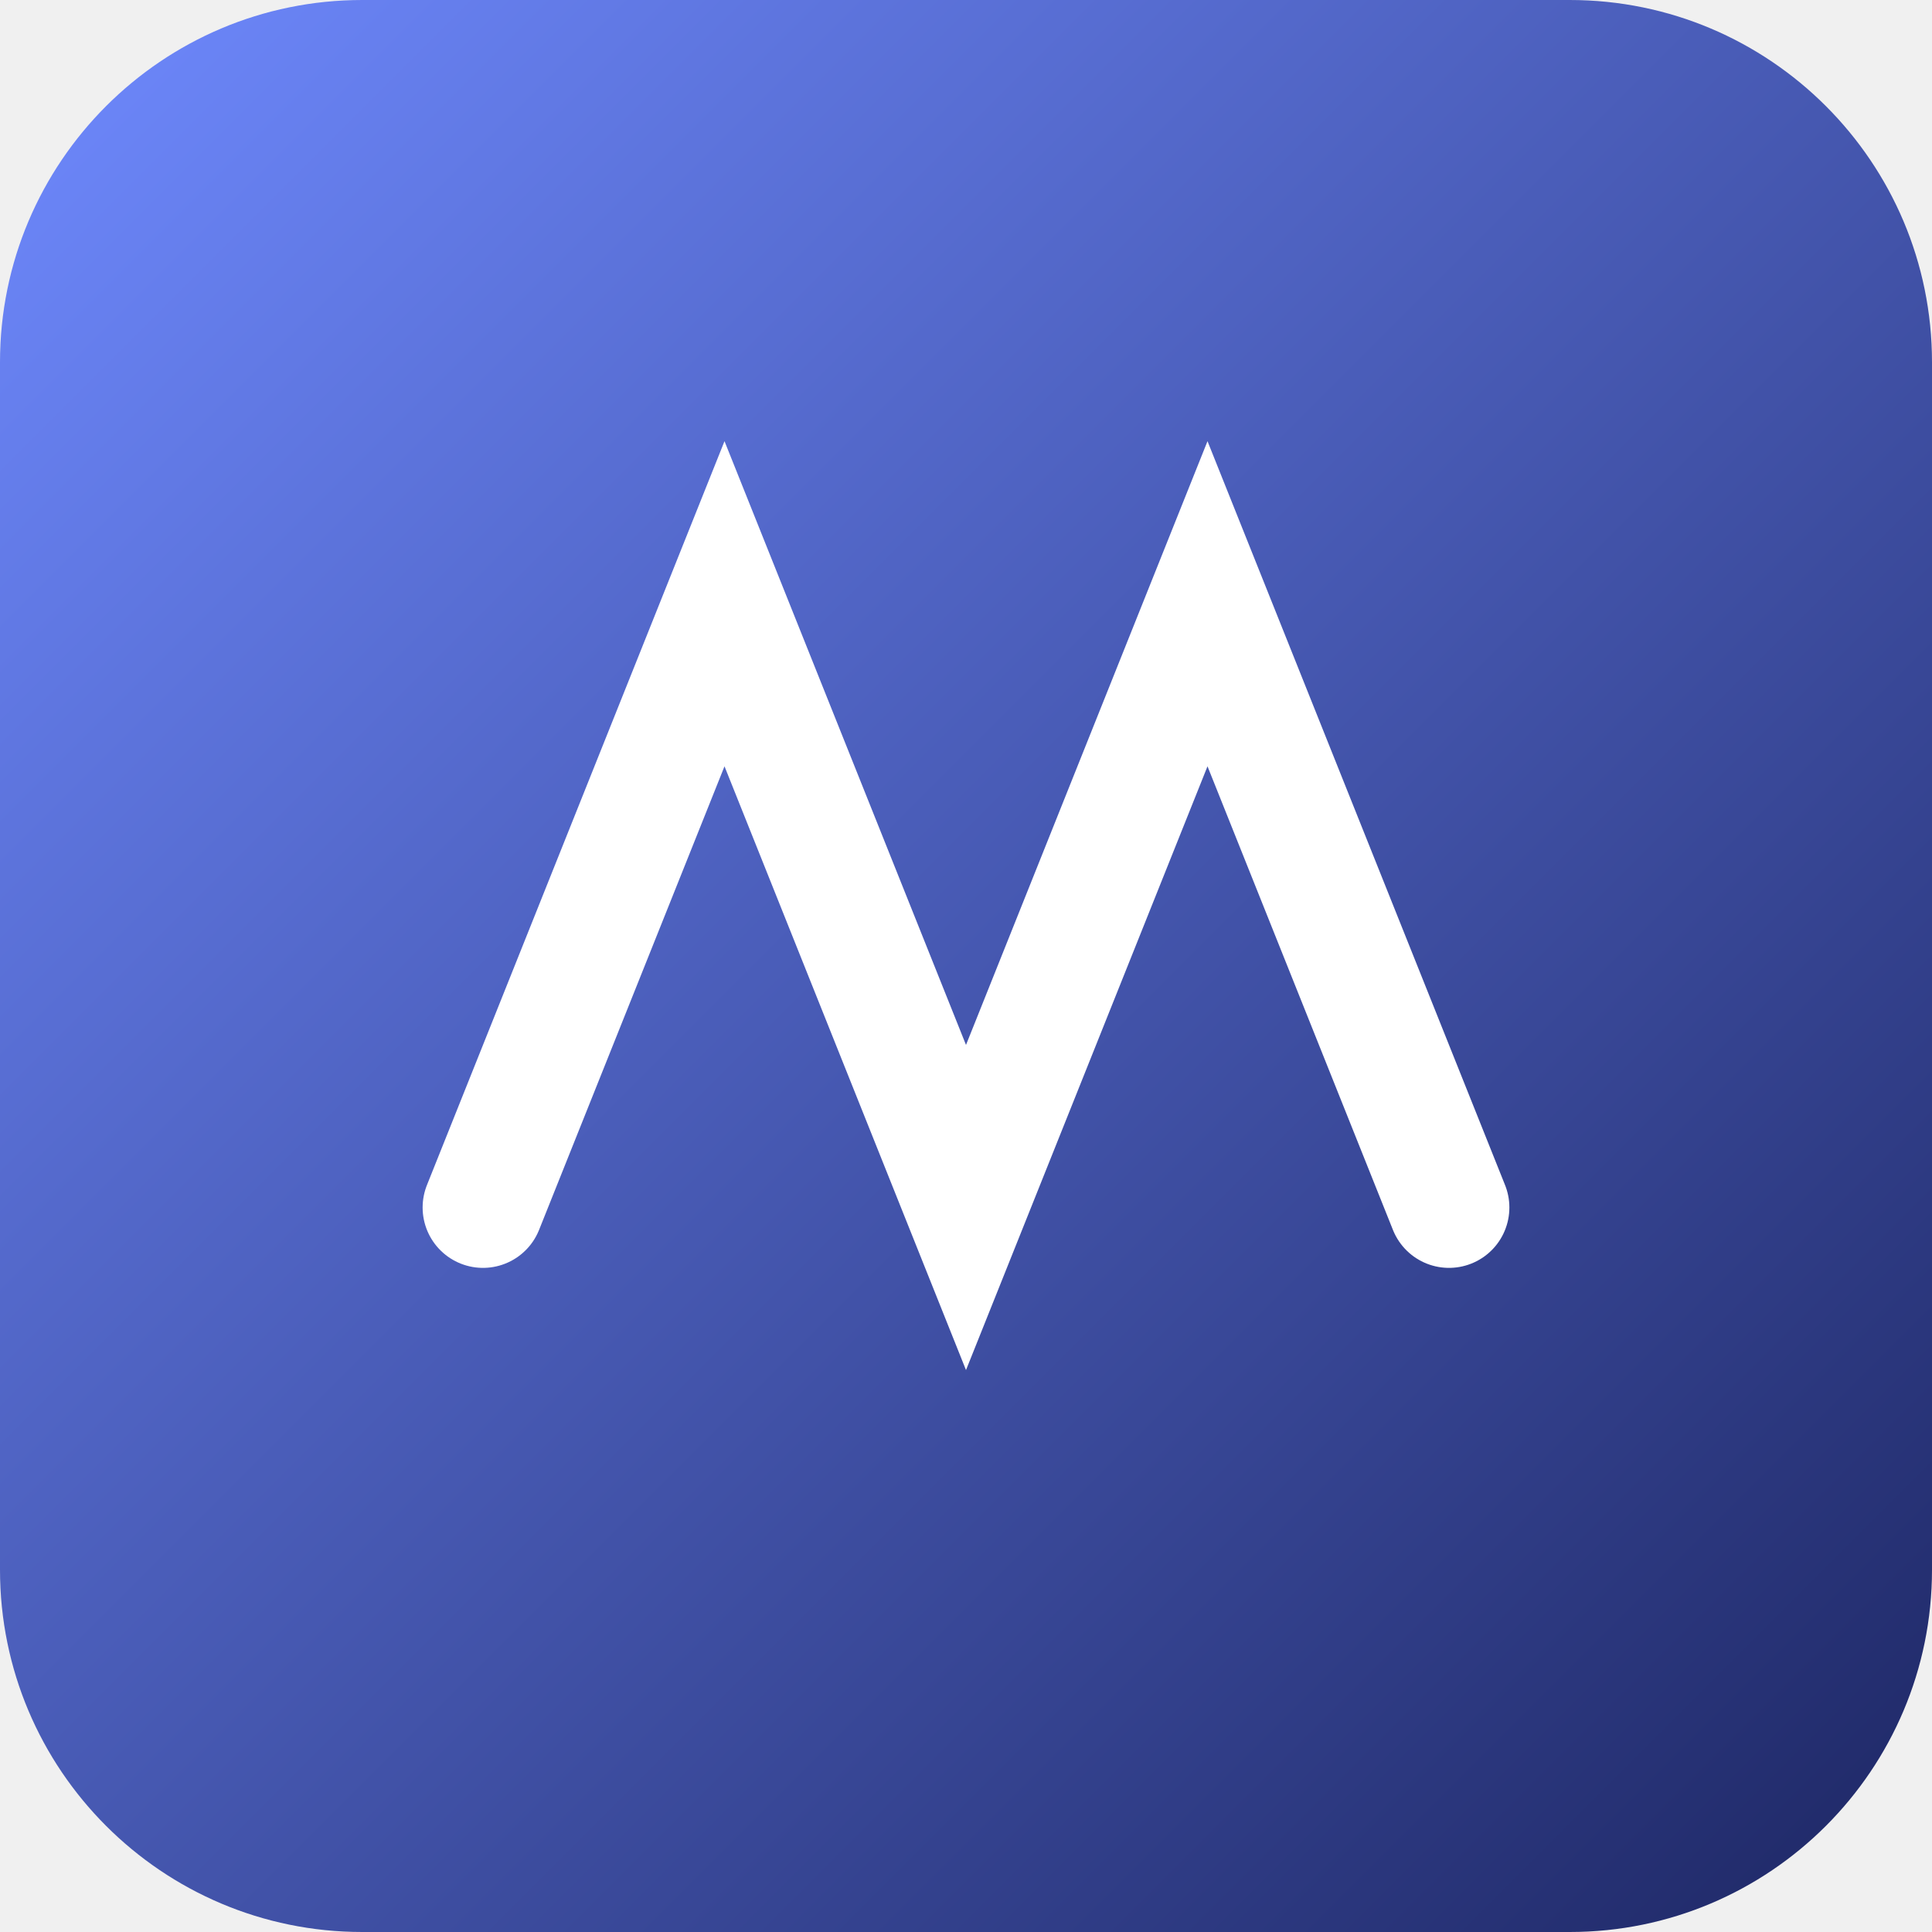
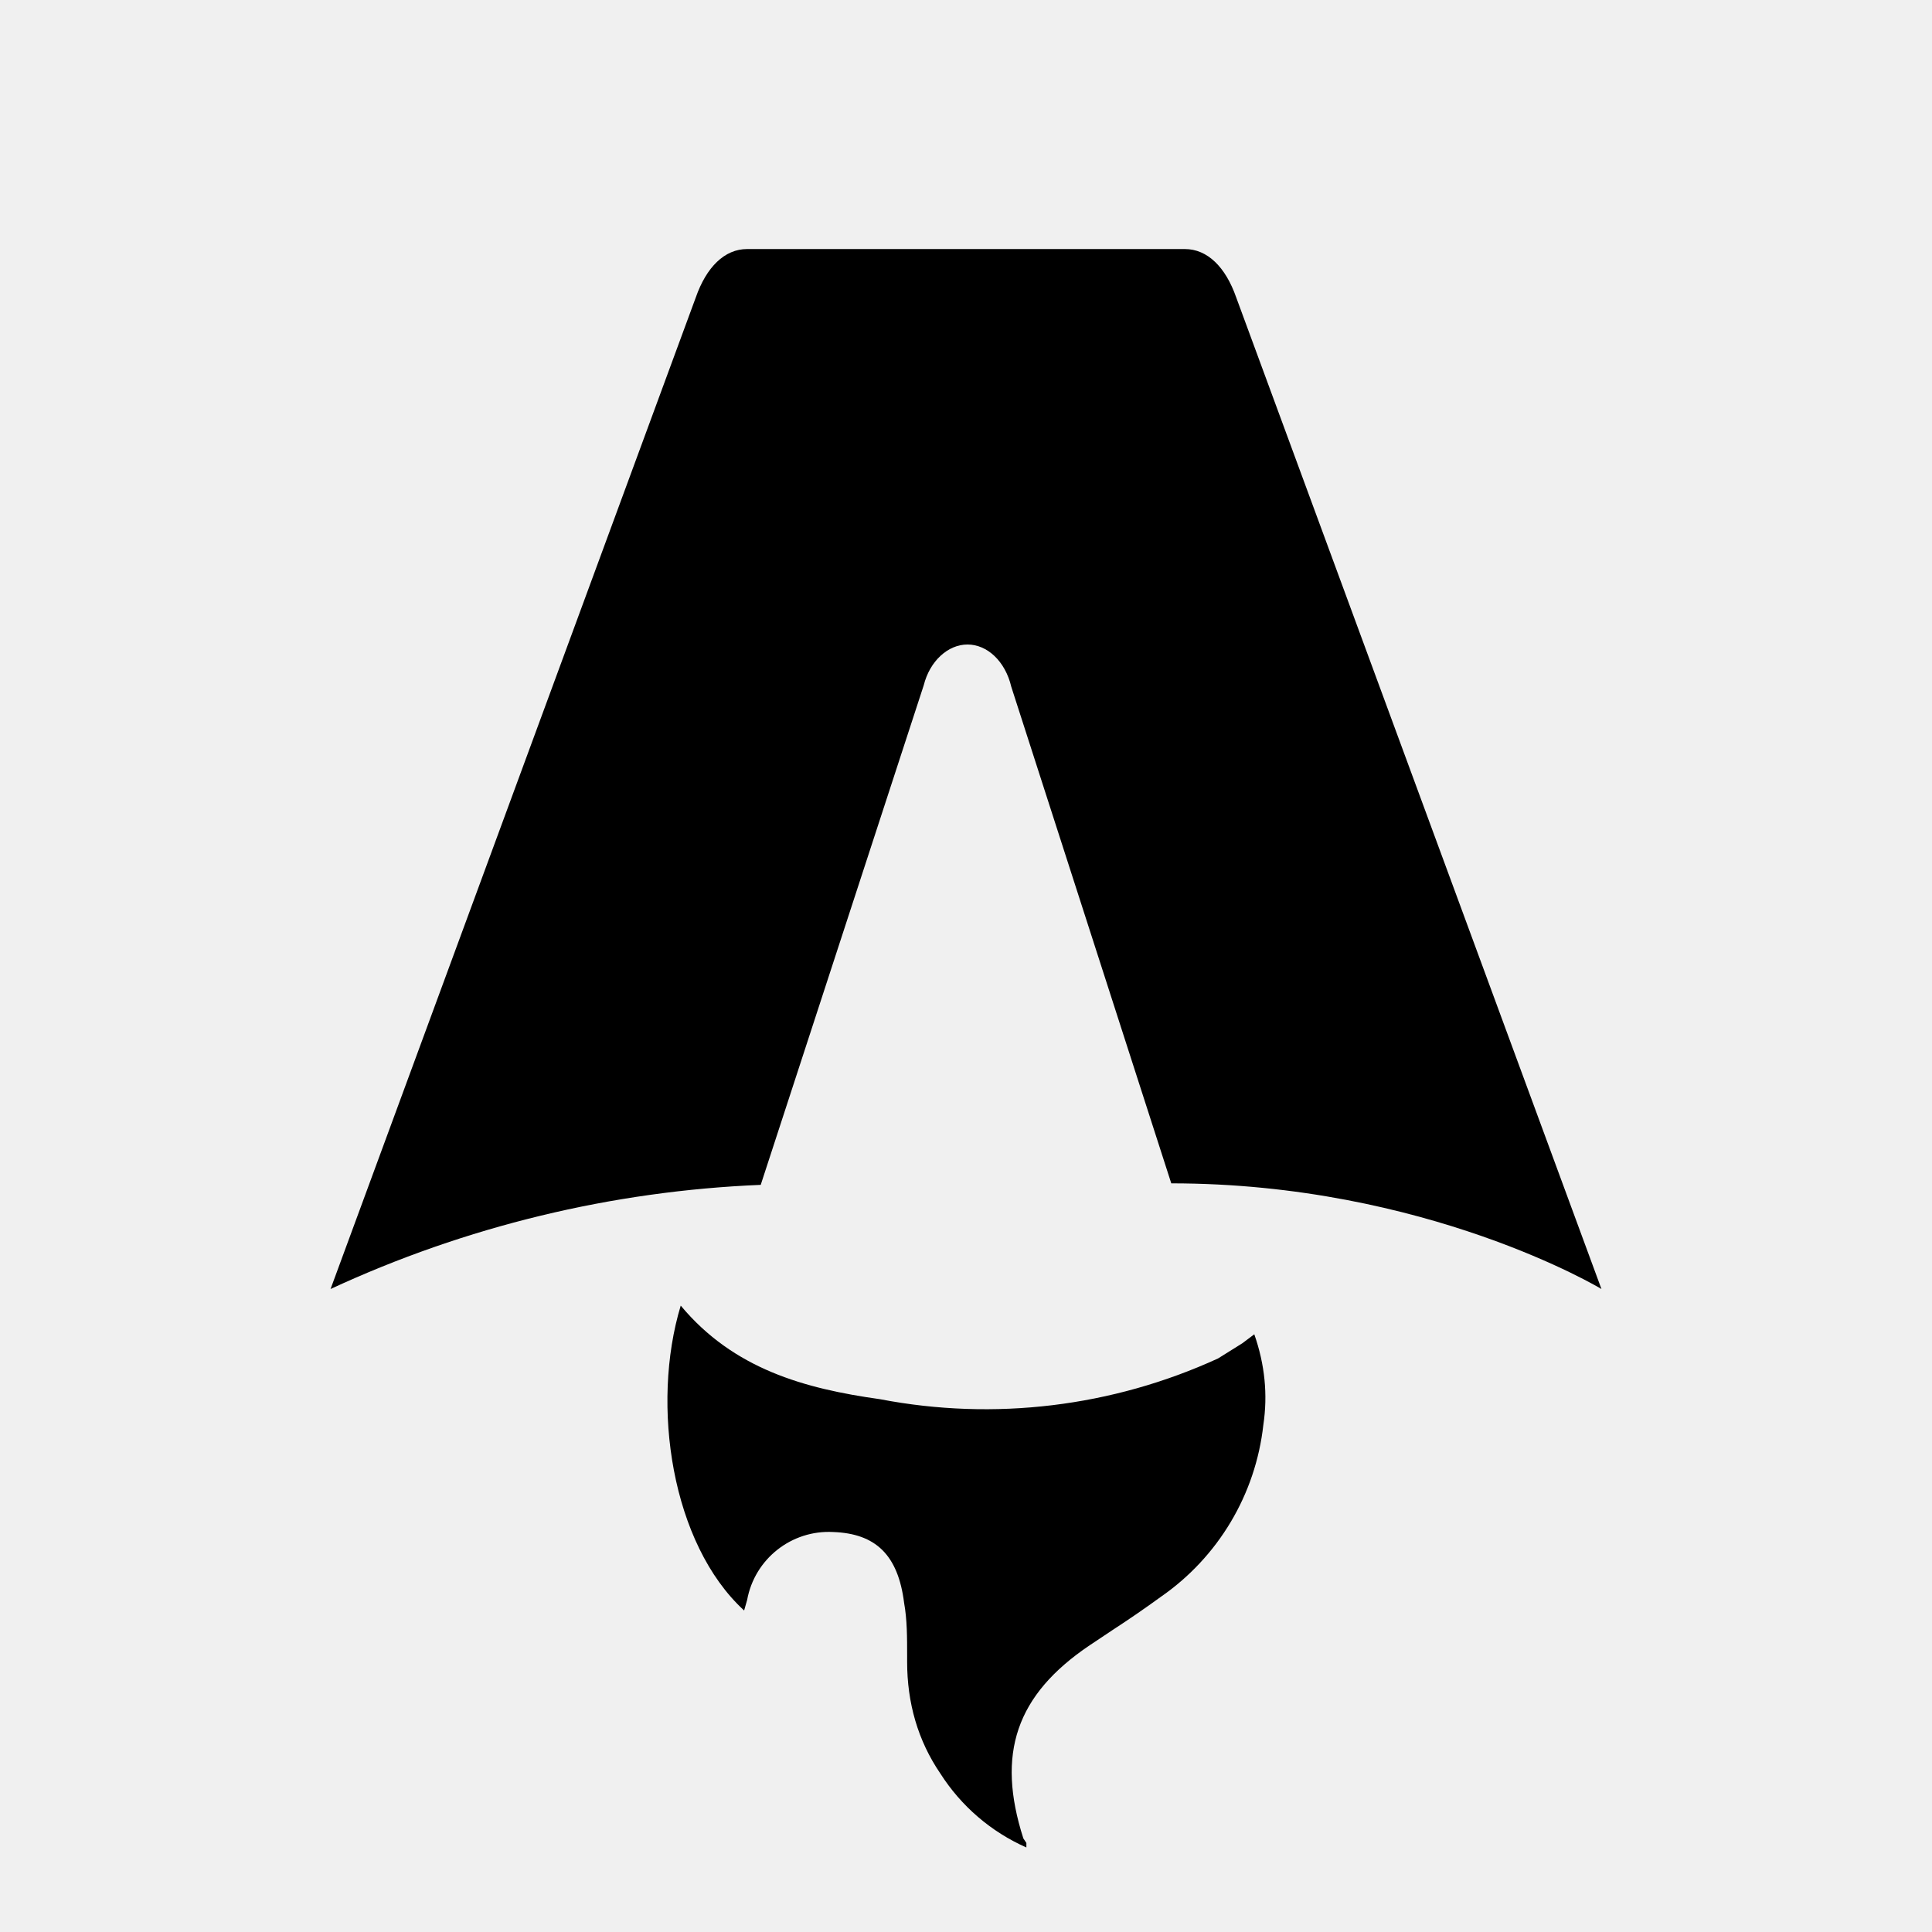
- <svg xmlns="http://www.w3.org/2000/svg" viewBox="0 0 64 64">
-   <defs>
-     <linearGradient id="grad" x1="0%" y1="0%" x2="100%" y2="100%">
-       <stop offset="0%" stop-color="#6f8aff" />
-       <stop offset="100%" stop-color="#1d2663" />
-     </linearGradient>
-   </defs>
-   <rect width="64" height="64" rx="12" fill="url(#grad)" />
-   <path d="M16 40 L24 20 L32 40 L40 20 L48 40" stroke="#fff" stroke-width="4" fill="none" stroke-linecap="round" />
+ <svg xmlns="http://www.w3.org/2000/svg" fill="none" viewBox="0 0 128 128">
+   <path d="M50.4 78.5a75.1 75.1 0 0 0-28.5 6.9l24.2-65.7c.7-2 1.9-3.2 3.4-3.2h29c1.5 0 2.7 1.2 3.4 3.2l24.2 65.7s-11.6-7-28.5-7L67 45.5c-.4-1.7-1.6-2.8-2.9-2.8-1.3 0-2.5 1.1-2.9 2.7L50.4 78.5Zm-1.1 28.2Zm-4.2-20.2c-2 6.6-.6 15.8 4.2 20.2a17.5 17.5 0 0 1 .2-.7 5.5 5.5 0 0 1 5.7-4.5c2.8.1 4.3 1.5 4.7 4.7.2 1.1.2 2.3.2 3.5v.4c0 2.7.7 5.2 2.2 7.4a13 13 0 0 0 5.7 4.9v-.3l-.2-.3c-1.8-5.6-.5-9.5 4.4-12.8l1.5-1a73 73 0 0 0 3.2-2.2 16 16 0 0 0 6.8-11.4c.3-2 .1-4-.6-6l-.8.6-1.6 1a37 37 0 0 1-22.4 2.7c-5-.7-9.7-2-13.2-6.2Z" />
+   <style>
+         path { fill: #000; }
+         @media (prefers-color-scheme: dark) {
+             path { fill: #FFF; }
+         }
+     </style>
</svg>
